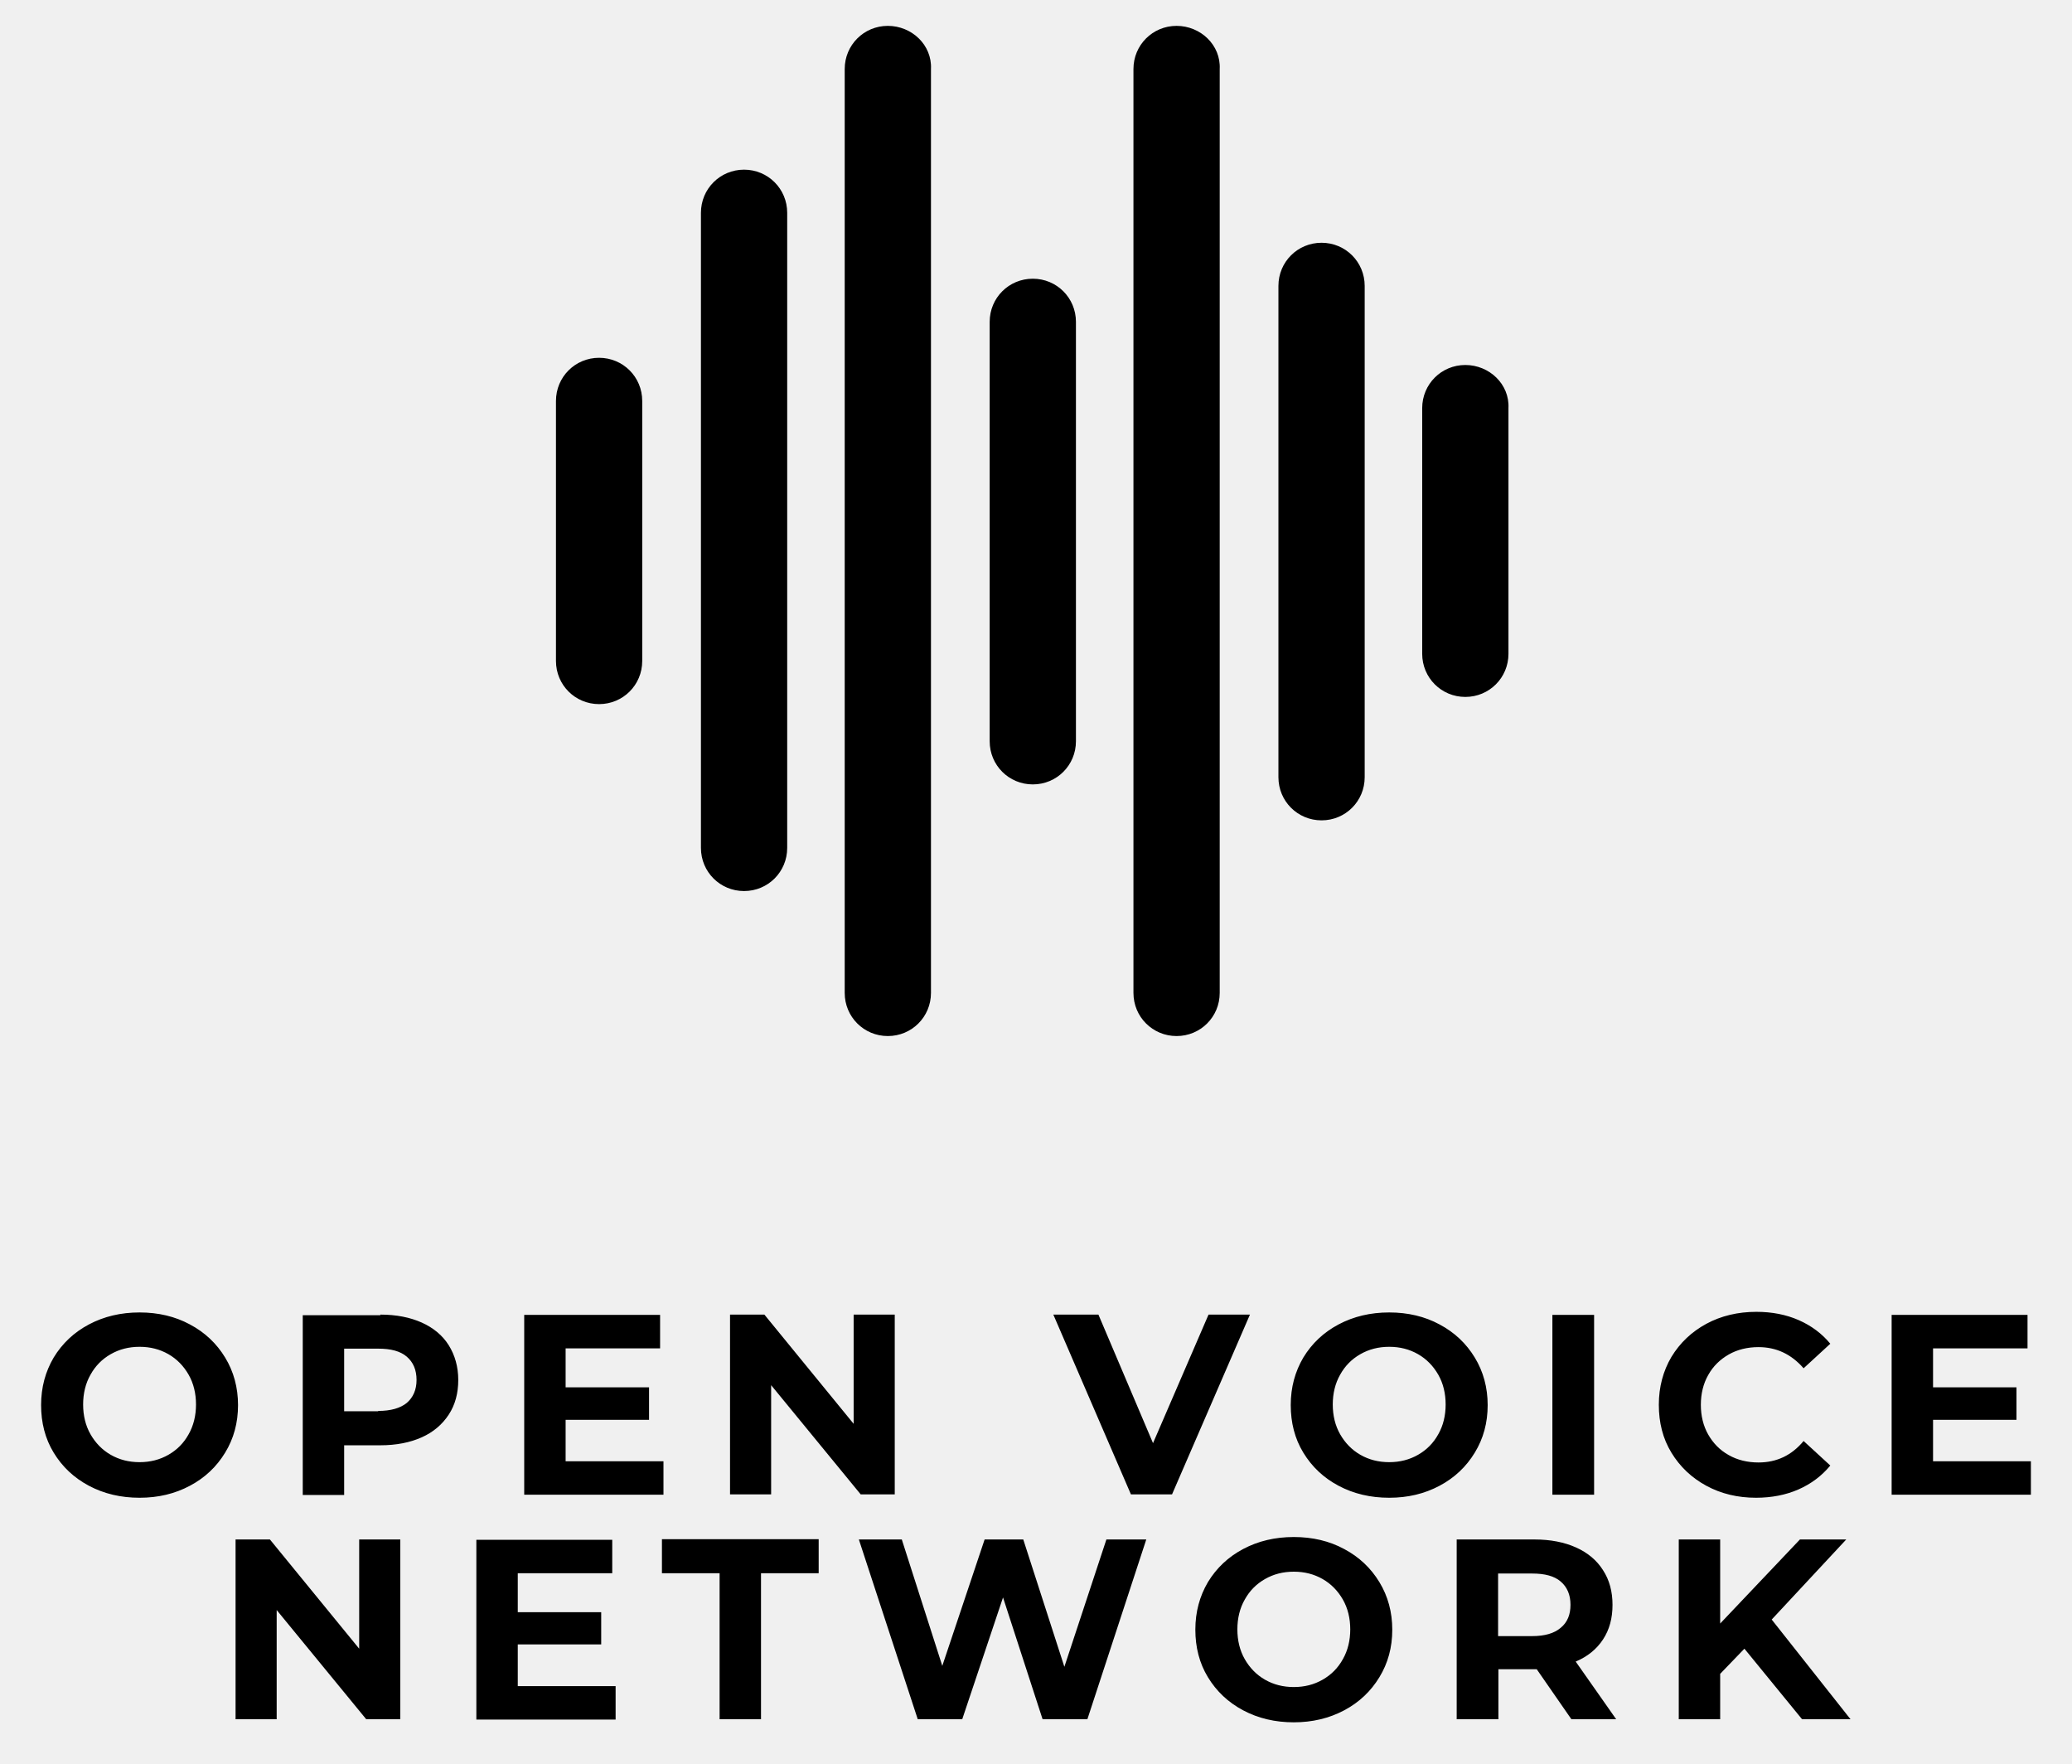
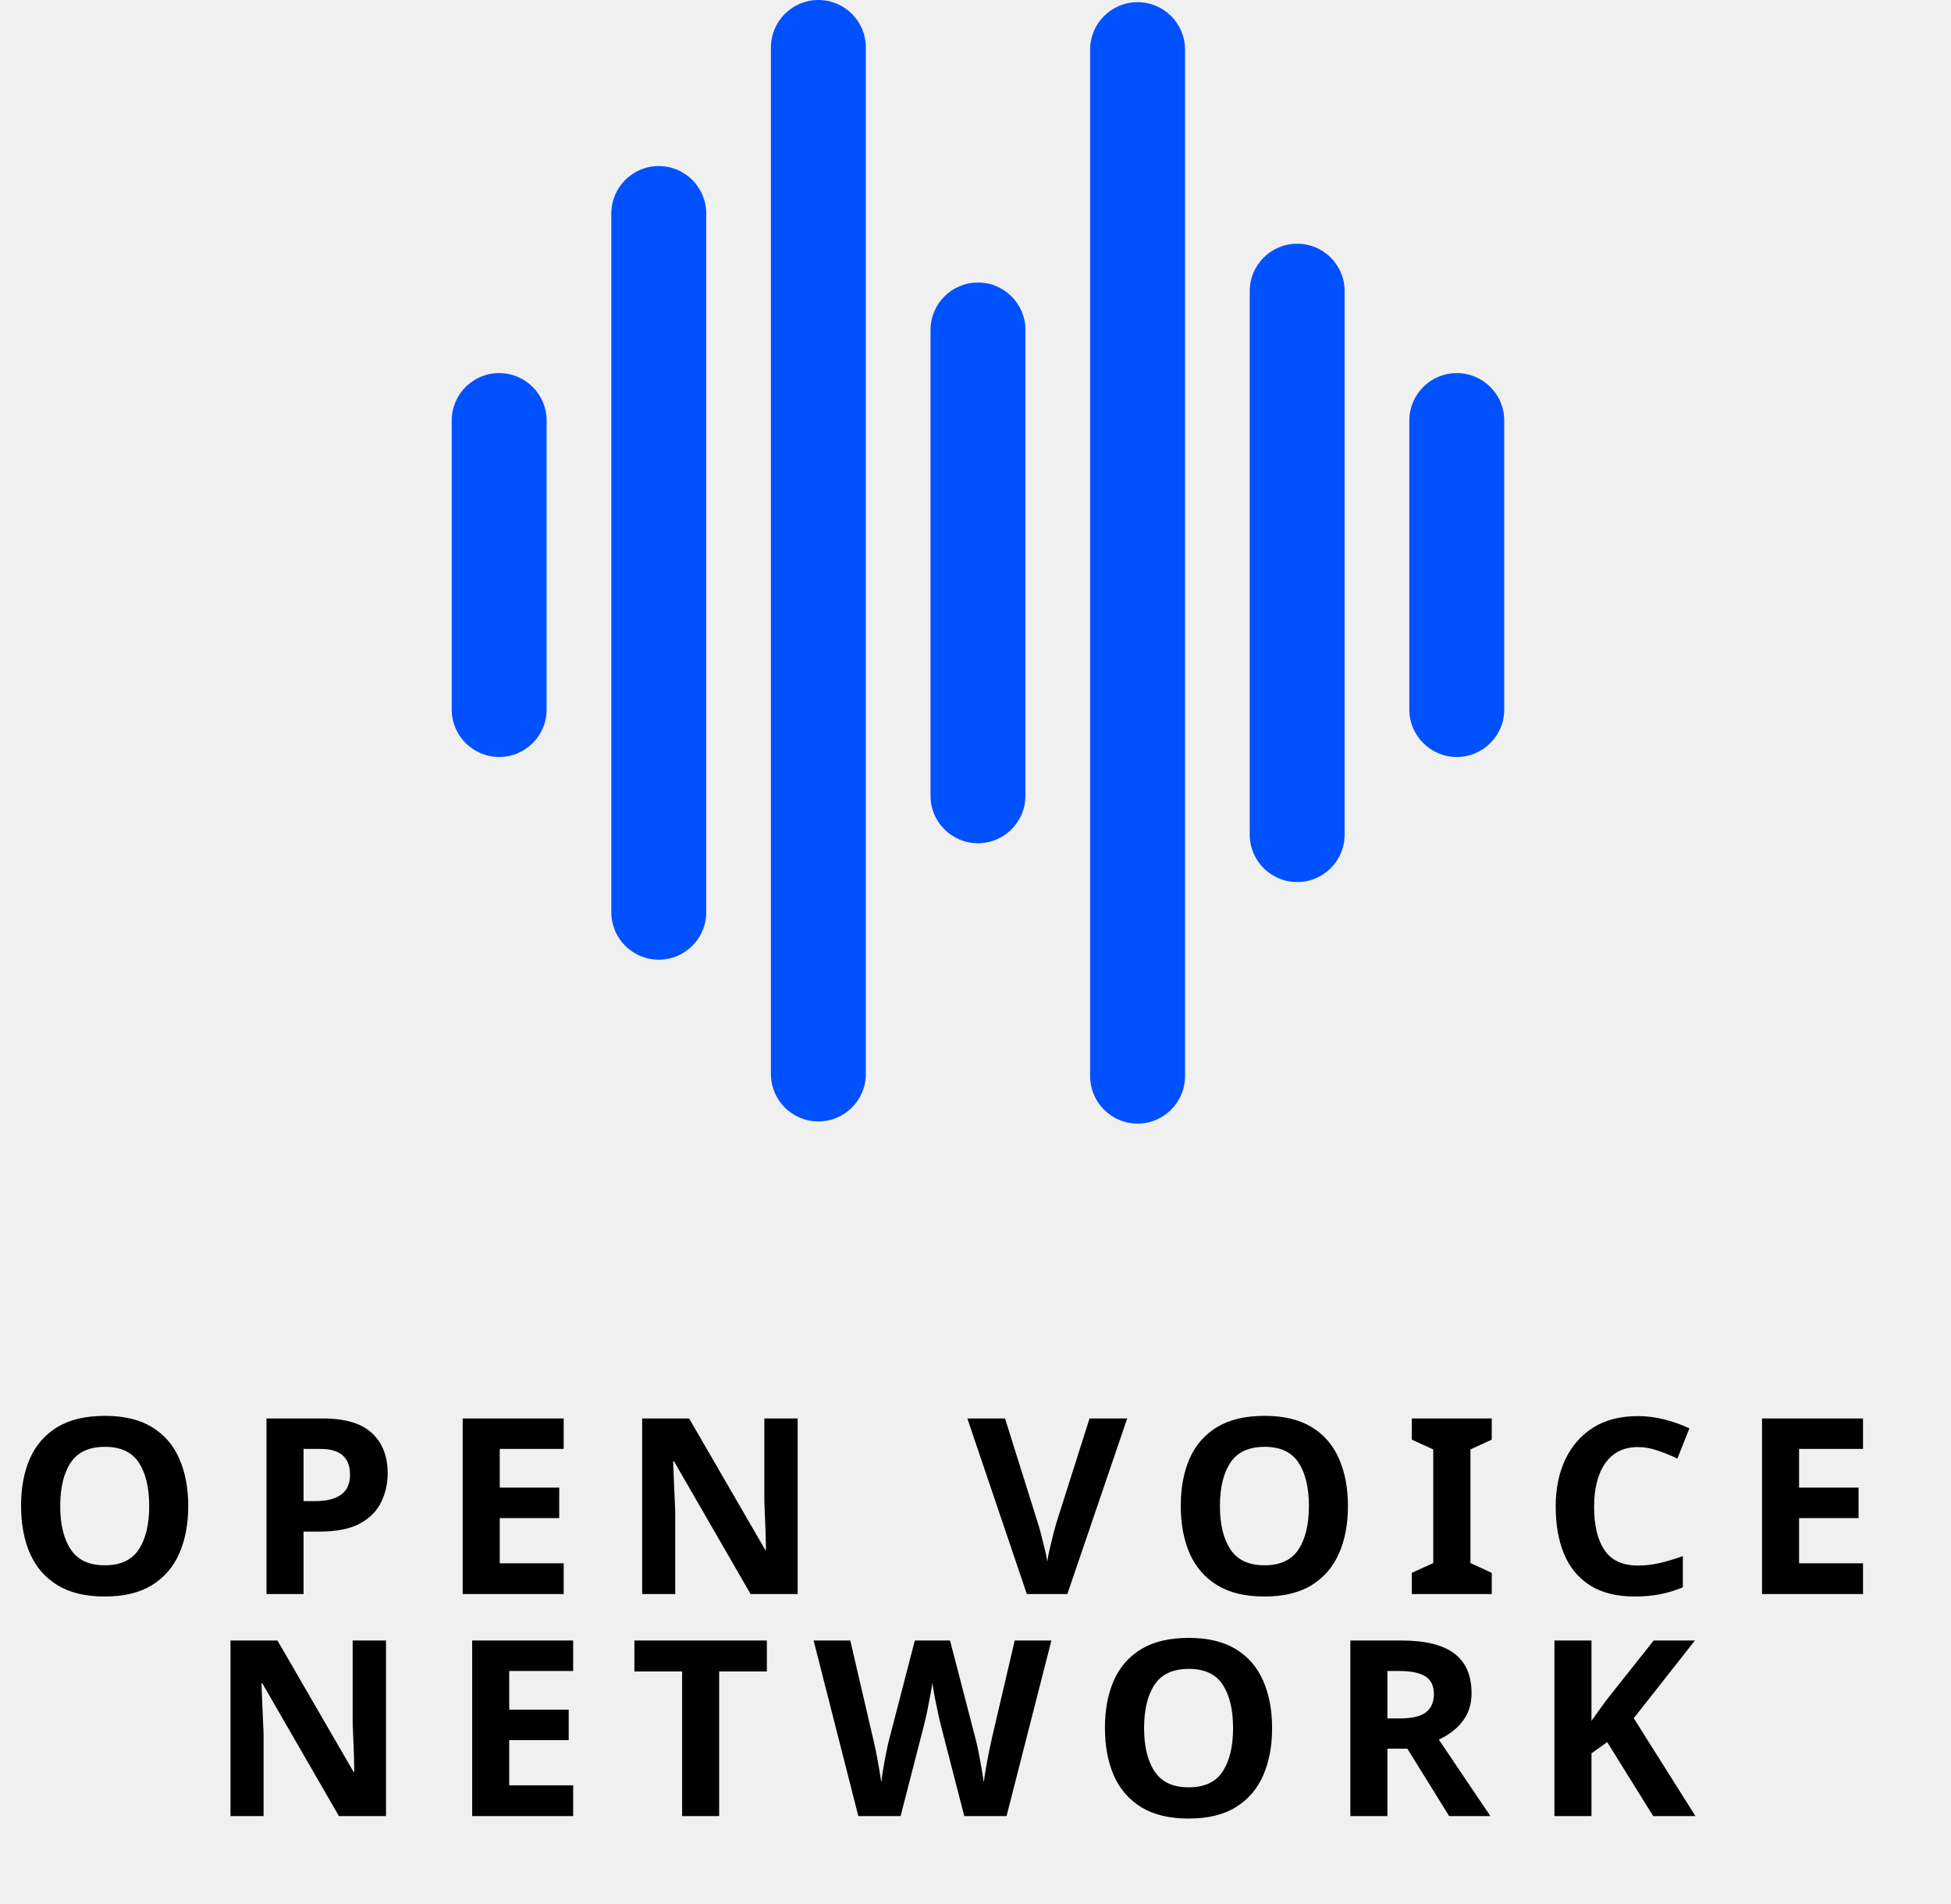
- <svg xmlns="http://www.w3.org/2000/svg" version="1.1" id="Layer_1" x="0px" y="0px" viewBox="0 0 675.5 574.8" style="enable-background:new 0 0 675.5 574.8;" xml:space="preserve">
-   <style type="text/css">
- 	.st0{filter:url(#Adobe_OpacityMaskFilter);}
- 	.st1{fill:#FFFFFF;}
- 	.st2{mask:url(#mask-864e0a63-f6cf-42b6-9a6f-44b0d7be2df1_1_);}
- 	.st3{filter:url(#Adobe_OpacityMaskFilter_1_);}
- 	.st4{mask:url(#mask-81dd8690-c599-41a6-ae4d-5e0b08bfae50_1_);}
- </style>
-   <defs>
-     <filter id="Adobe_OpacityMaskFilter" filterUnits="userSpaceOnUse" x="179.4" y="0" width="316.8" height="339.9">
-       <feColorMatrix type="matrix" values="1 0 0 0 0  0 1 0 0 0  0 0 1 0 0  0 0 0 1 0" />
-     </filter>
-   </defs>
-   <mask maskUnits="userSpaceOnUse" x="179.4" y="0" width="316.8" height="339.9" id="mask-864e0a63-f6cf-42b6-9a6f-44b0d7be2df1_1_">
-     <rect x="179.4" class="st0" width="316.8" height="339.9" />
-     <g>
-       <g id="def-3efa369a-a78a-4ec3-992f-852d4360172a_1_" transform="matrix(3.906, 0.000, 0.000, 3.906, 341.620, 192.013)">
-         <g transform="translate(-9.457, -6.500)">
-           <g>
-             <g>
-               <path class="st1" d="M-28-12.8c-2,0-3.6,1.6-3.6,3.6v21.7c0,2,1.6,3.6,3.6,3.6c2,0,3.6-1.6,3.6-3.6V-9.2        C-24.4-11.2-26-12.8-28-12.8z M-15.9-28.5c-2,0-3.6,1.6-3.6,3.6v53c0,2,1.6,3.6,3.6,3.6c2,0,3.6-1.6,3.6-3.6v-53        C-12.3-26.9-13.9-28.5-15.9-28.5z M-3.9-40.5c-2,0-3.6,1.6-3.6,3.6v77.1c0,2,1.6,3.6,3.6,3.6s3.6-1.6,3.6-3.6v-77.1        C-0.2-38.9-1.9-40.5-3.9-40.5z M8.2-19.4c-2,0-3.6,1.6-3.6,3.6v35c0,2,1.6,3.6,3.6,3.6c2,0,3.6-1.6,3.6-3.6v-35        C11.8-17.8,10.2-19.4,8.2-19.4z M20.2-40.5c-2,0-3.6,1.6-3.6,3.6v77.1c0,2,1.6,3.6,3.6,3.6s3.6-1.6,3.6-3.6v-77.1        C23.9-38.9,22.2-40.5,20.2-40.5z M32.3-22.4c-2,0-3.6,1.6-3.6,3.6v41c0,2,1.6,3.6,3.6,3.6c2,0,3.6-1.6,3.6-3.6v-41        C35.9-20.8,34.3-22.4,32.3-22.4z M44.3-12.2c-2,0-3.6,1.6-3.6,3.6v20.5c0,2,1.6,3.6,3.6,3.6s3.6-1.6,3.6-3.6V-8.6        C48-10.6,46.3-12.2,44.3-12.2z" />
-             </g>
-           </g>
-         </g>
-       </g>
+ <svg xmlns="http://www.w3.org/2000/svg" width="246" height="240.009" viewBox="0 0 246 240.009">
+   <g id="Group_71" data-name="Group 71" transform="translate(-139 -33)">
+     <g id="Group_1" data-name="Group 1" transform="translate(195.957 33)">
+       <rect id="Rectangle_2" data-name="Rectangle 2" width="11.966" height="141.414" rx="5.983" transform="translate(40.248)" fill="#0151ff" />
+       <rect id="Rectangle_3" data-name="Rectangle 3" width="11.966" height="100.077" rx="5.983" transform="translate(20.124 20.94)" fill="#0151ff" />
+       <rect id="Rectangle_4" data-name="Rectangle 4" width="11.966" height="70.707" rx="5.983" transform="translate(60.373 35.625)" fill="#0151ff" />
+       <rect id="Rectangle_5" data-name="Rectangle 5" width="11.966" height="48.407" rx="5.983" transform="translate(0 47.047)" fill="#0151ff" />
+       <rect id="Rectangle_6" data-name="Rectangle 6" width="11.966" height="48.407" rx="5.983" transform="translate(120.745 47.047)" fill="#0151ff" />
+       <rect id="Rectangle_7" data-name="Rectangle 7" width="11.966" height="141.414" rx="5.983" transform="translate(80.497 0.272)" fill="#0151ff" />
+       <rect id="Rectangle_8" data-name="Rectangle 8" width="11.966" height="80.497" rx="5.983" transform="translate(100.621 30.73)" fill="#0151ff" />
    </g>
-   </mask>
-   <g class="st2">
-     <rect x="179.4" width="316.8" height="339.9" />
-   </g>
-   <defs>
-     <filter id="Adobe_OpacityMaskFilter_1_" filterUnits="userSpaceOnUse" x="0" y="414.1" width="675.5" height="160.7">
-       <feColorMatrix type="matrix" values="1 0 0 0 0  0 1 0 0 0  0 0 1 0 0  0 0 0 1 0" />
-     </filter>
-   </defs>
-   <mask maskUnits="userSpaceOnUse" x="0" y="414.1" width="675.5" height="160.7" id="mask-81dd8690-c599-41a6-ae4d-5e0b08bfae50_1_">
-     <rect x="0" y="414.1" class="st3" width="675.5" height="160.7" />
-     <g>
-       <path id="def-081fc8dd-1958-423d-8eff-cab09ee3ebe3_1_" class="st1" d="M45.5,488.2c-6.1,0-11.6-1.3-16.5-3.9    c-4.9-2.6-8.7-6.2-11.5-10.8c-2.8-4.6-4.1-9.8-4.1-15.5l0,0c0-5.8,1.4-10.9,4.1-15.5c2.8-4.6,6.6-8.2,11.5-10.8    c4.9-2.6,10.4-3.9,16.5-3.9l0,0c6.1,0,11.6,1.3,16.4,3.9c4.9,2.6,8.7,6.2,11.5,10.8c2.8,4.6,4.2,9.8,4.2,15.5l0,0    c0,5.8-1.4,10.9-4.2,15.5c-2.8,4.6-6.6,8.2-11.5,10.8C57,486.9,51.6,488.2,45.5,488.2L45.5,488.2z M45.5,476.6    c3.5,0,6.6-0.8,9.4-2.4c2.8-1.6,5-3.8,6.6-6.7c1.6-2.8,2.4-6.1,2.4-9.7l0,0c0-3.6-0.8-6.9-2.4-9.7c-1.6-2.8-3.8-5.1-6.6-6.7    c-2.8-1.6-5.9-2.4-9.4-2.4l0,0c-3.5,0-6.6,0.8-9.4,2.4c-2.8,1.6-5,3.8-6.6,6.7c-1.6,2.8-2.4,6.1-2.4,9.7l0,0    c0,3.6,0.8,6.9,2.4,9.7c1.6,2.8,3.8,5.1,6.6,6.7C38.9,475.8,42,476.6,45.5,476.6L45.5,476.6z M124,428.5c5.2,0,9.7,0.9,13.5,2.6    c3.8,1.7,6.8,4.2,8.8,7.4s3.1,7,3.1,11.3l0,0c0,4.3-1,8.1-3.1,11.3s-5,5.7-8.8,7.4c-3.8,1.7-8.3,2.6-13.5,2.6l0,0h-11.8v16.2H98.7    v-58.6H124z M123.3,459.9c4.1,0,7.2-0.9,9.3-2.6c2.1-1.8,3.2-4.3,3.2-7.5l0,0c0-3.3-1.1-5.8-3.2-7.6c-2.1-1.8-5.2-2.6-9.3-2.6l0,0    h-11.1v20.4H123.3z M184.4,476.3h31.9v10.9h-45.4v-58.6h44.3v10.9h-30.8v12.7h27.2v10.6h-27.2V476.3z M278.3,428.5h13.4v58.6    h-11.1l-29.2-35.6v35.6H238v-58.6h11.2l29.1,35.6V428.5z M394,428.5h13.5l-25.4,58.6h-13.4l-25.3-58.6h14.7l17.8,41.9L394,428.5z     M452.9,488.2c-6.1,0-11.6-1.3-16.5-3.9c-4.9-2.6-8.7-6.2-11.5-10.8c-2.8-4.6-4.1-9.8-4.1-15.5l0,0c0-5.8,1.4-10.9,4.1-15.5    c2.8-4.6,6.6-8.2,11.5-10.8c4.9-2.6,10.4-3.9,16.5-3.9l0,0c6.1,0,11.6,1.3,16.4,3.9c4.9,2.6,8.7,6.2,11.5,10.8    c2.8,4.6,4.2,9.8,4.2,15.5l0,0c0,5.8-1.4,10.9-4.2,15.5c-2.8,4.6-6.6,8.2-11.5,10.8C464.4,486.9,459,488.2,452.9,488.2    L452.9,488.2z M452.9,476.6c3.5,0,6.6-0.8,9.4-2.4c2.8-1.6,5-3.8,6.6-6.7c1.6-2.8,2.4-6.1,2.4-9.7l0,0c0-3.6-0.8-6.9-2.4-9.7    c-1.6-2.8-3.8-5.1-6.6-6.7c-2.8-1.6-5.9-2.4-9.4-2.4l0,0c-3.5,0-6.6,0.8-9.4,2.4c-2.8,1.6-5,3.8-6.6,6.7c-1.6,2.8-2.4,6.1-2.4,9.7    l0,0c0,3.6,0.8,6.9,2.4,9.7c1.6,2.8,3.8,5.1,6.6,6.7C446.3,475.8,449.4,476.6,452.9,476.6L452.9,476.6z M506.1,487.2v-58.6h13.6    v58.6H506.1z M572.5,488.2c-6,0-11.4-1.3-16.2-3.9c-4.8-2.6-8.6-6.2-11.4-10.8c-2.8-4.6-4.1-9.8-4.1-15.6l0,0    c0-5.8,1.4-11,4.1-15.6c2.8-4.6,6.6-8.2,11.4-10.8c4.8-2.6,10.3-3.9,16.3-3.9l0,0c5.1,0,9.7,0.9,13.8,2.7    c4.1,1.8,7.6,4.4,10.3,7.7l0,0l-8.7,8c-4-4.6-8.9-6.9-14.7-6.9l0,0c-3.6,0-6.9,0.8-9.7,2.4c-2.8,1.6-5.1,3.8-6.7,6.7    c-1.6,2.8-2.4,6.1-2.4,9.7l0,0c0,3.6,0.8,6.9,2.4,9.7c1.6,2.8,3.8,5.1,6.7,6.7c2.8,1.6,6.1,2.4,9.7,2.4l0,0c5.9,0,10.8-2.3,14.7-7    l0,0l8.7,8c-2.8,3.4-6.3,6-10.4,7.8C582.2,487.3,577.5,488.2,572.5,488.2L572.5,488.2z M630.2,476.3h31.9v10.9h-45.4v-58.6H661    v10.9h-30.8v12.7h27.2v10.6h-27.2V476.3z M117.1,501.8h13.4v58.6h-11.1l-29.2-35.6v35.6H76.8v-58.6H88l29.1,35.6V501.8z     M168.8,549.6h31.9v10.9h-45.4v-58.6h44.3v10.9h-30.8v12.7H196V536h-27.2V549.6z M234.6,560.4v-47.6h-18.8v-11.1h51.1v11.1h-18.8    v47.6H234.6z M360.7,501.8h13l-19.2,58.6h-14.6L327,520.7l-13.3,39.7h-14.5L280,501.8H294l13.2,41.2l13.8-41.2h12.6l13.4,41.5    L360.7,501.8z M421.8,561.4c-6.1,0-11.6-1.3-16.5-3.9c-4.9-2.6-8.7-6.2-11.5-10.8c-2.8-4.6-4.1-9.8-4.1-15.5l0,0    c0-5.8,1.4-10.9,4.1-15.5c2.8-4.6,6.6-8.2,11.5-10.8c4.9-2.6,10.4-3.9,16.5-3.9l0,0c6.1,0,11.6,1.3,16.4,3.9    c4.9,2.6,8.7,6.2,11.5,10.8c2.8,4.6,4.2,9.8,4.2,15.5l0,0c0,5.8-1.4,10.9-4.2,15.5c-2.8,4.6-6.6,8.2-11.5,10.8    C433.3,560.1,427.8,561.4,421.8,561.4L421.8,561.4z M421.8,549.9c3.5,0,6.6-0.8,9.4-2.4s5-3.8,6.6-6.7c1.6-2.8,2.4-6.1,2.4-9.7    l0,0c0-3.6-0.8-6.9-2.4-9.7c-1.6-2.8-3.8-5.1-6.6-6.7c-2.8-1.6-5.9-2.4-9.4-2.4l0,0c-3.5,0-6.6,0.8-9.4,2.4    c-2.8,1.6-5,3.8-6.6,6.7c-1.6,2.8-2.4,6.1-2.4,9.7l0,0c0,3.6,0.8,6.9,2.4,9.7c1.6,2.8,3.8,5.1,6.6,6.7S418.3,549.9,421.8,549.9    L421.8,549.9z M526.9,560.4h-14.6L501,544.1h-0.7h-11.8v16.3h-13.6v-58.6h25.4c5.2,0,9.7,0.9,13.5,2.6c3.8,1.7,6.8,4.2,8.8,7.4    c2.1,3.2,3.1,7,3.1,11.3l0,0c0,4.4-1,8.1-3.1,11.3c-2.1,3.2-5.1,5.6-8.9,7.2l0,0L526.9,560.4z M512,523.1c0-3.3-1.1-5.8-3.2-7.6    c-2.1-1.8-5.2-2.6-9.3-2.6l0,0h-11.1v20.4h11.1c4.1,0,7.2-0.9,9.3-2.7C511,528.8,512,526.3,512,523.1L512,523.1z M587.5,560.4    l-18.8-23l-7.9,8.2v14.8h-13.5v-58.6h13.5v27.4l26-27.4h15.1l-24.3,26.1l25.7,32.5H587.5z" />
-     </g>
-   </mask>
-   <g class="st4">
-     <rect x="0" y="414.1" width="675.5" height="160.7" />
+     <text id="OPEN_VOICE_NETWORK" data-name="OPEN VOICE NETWORK" transform="translate(262 234.009)" font-size="31" font-family="Avenir-Black, Avenir" font-weight="800" letter-spacing="0.17em">
+       <tspan x="-122.14" y="0">OPEN VOICE</tspan>
+       <tspan x="-96.736" y="28">NETWORK</tspan>
+     </text>
  </g>
</svg>
